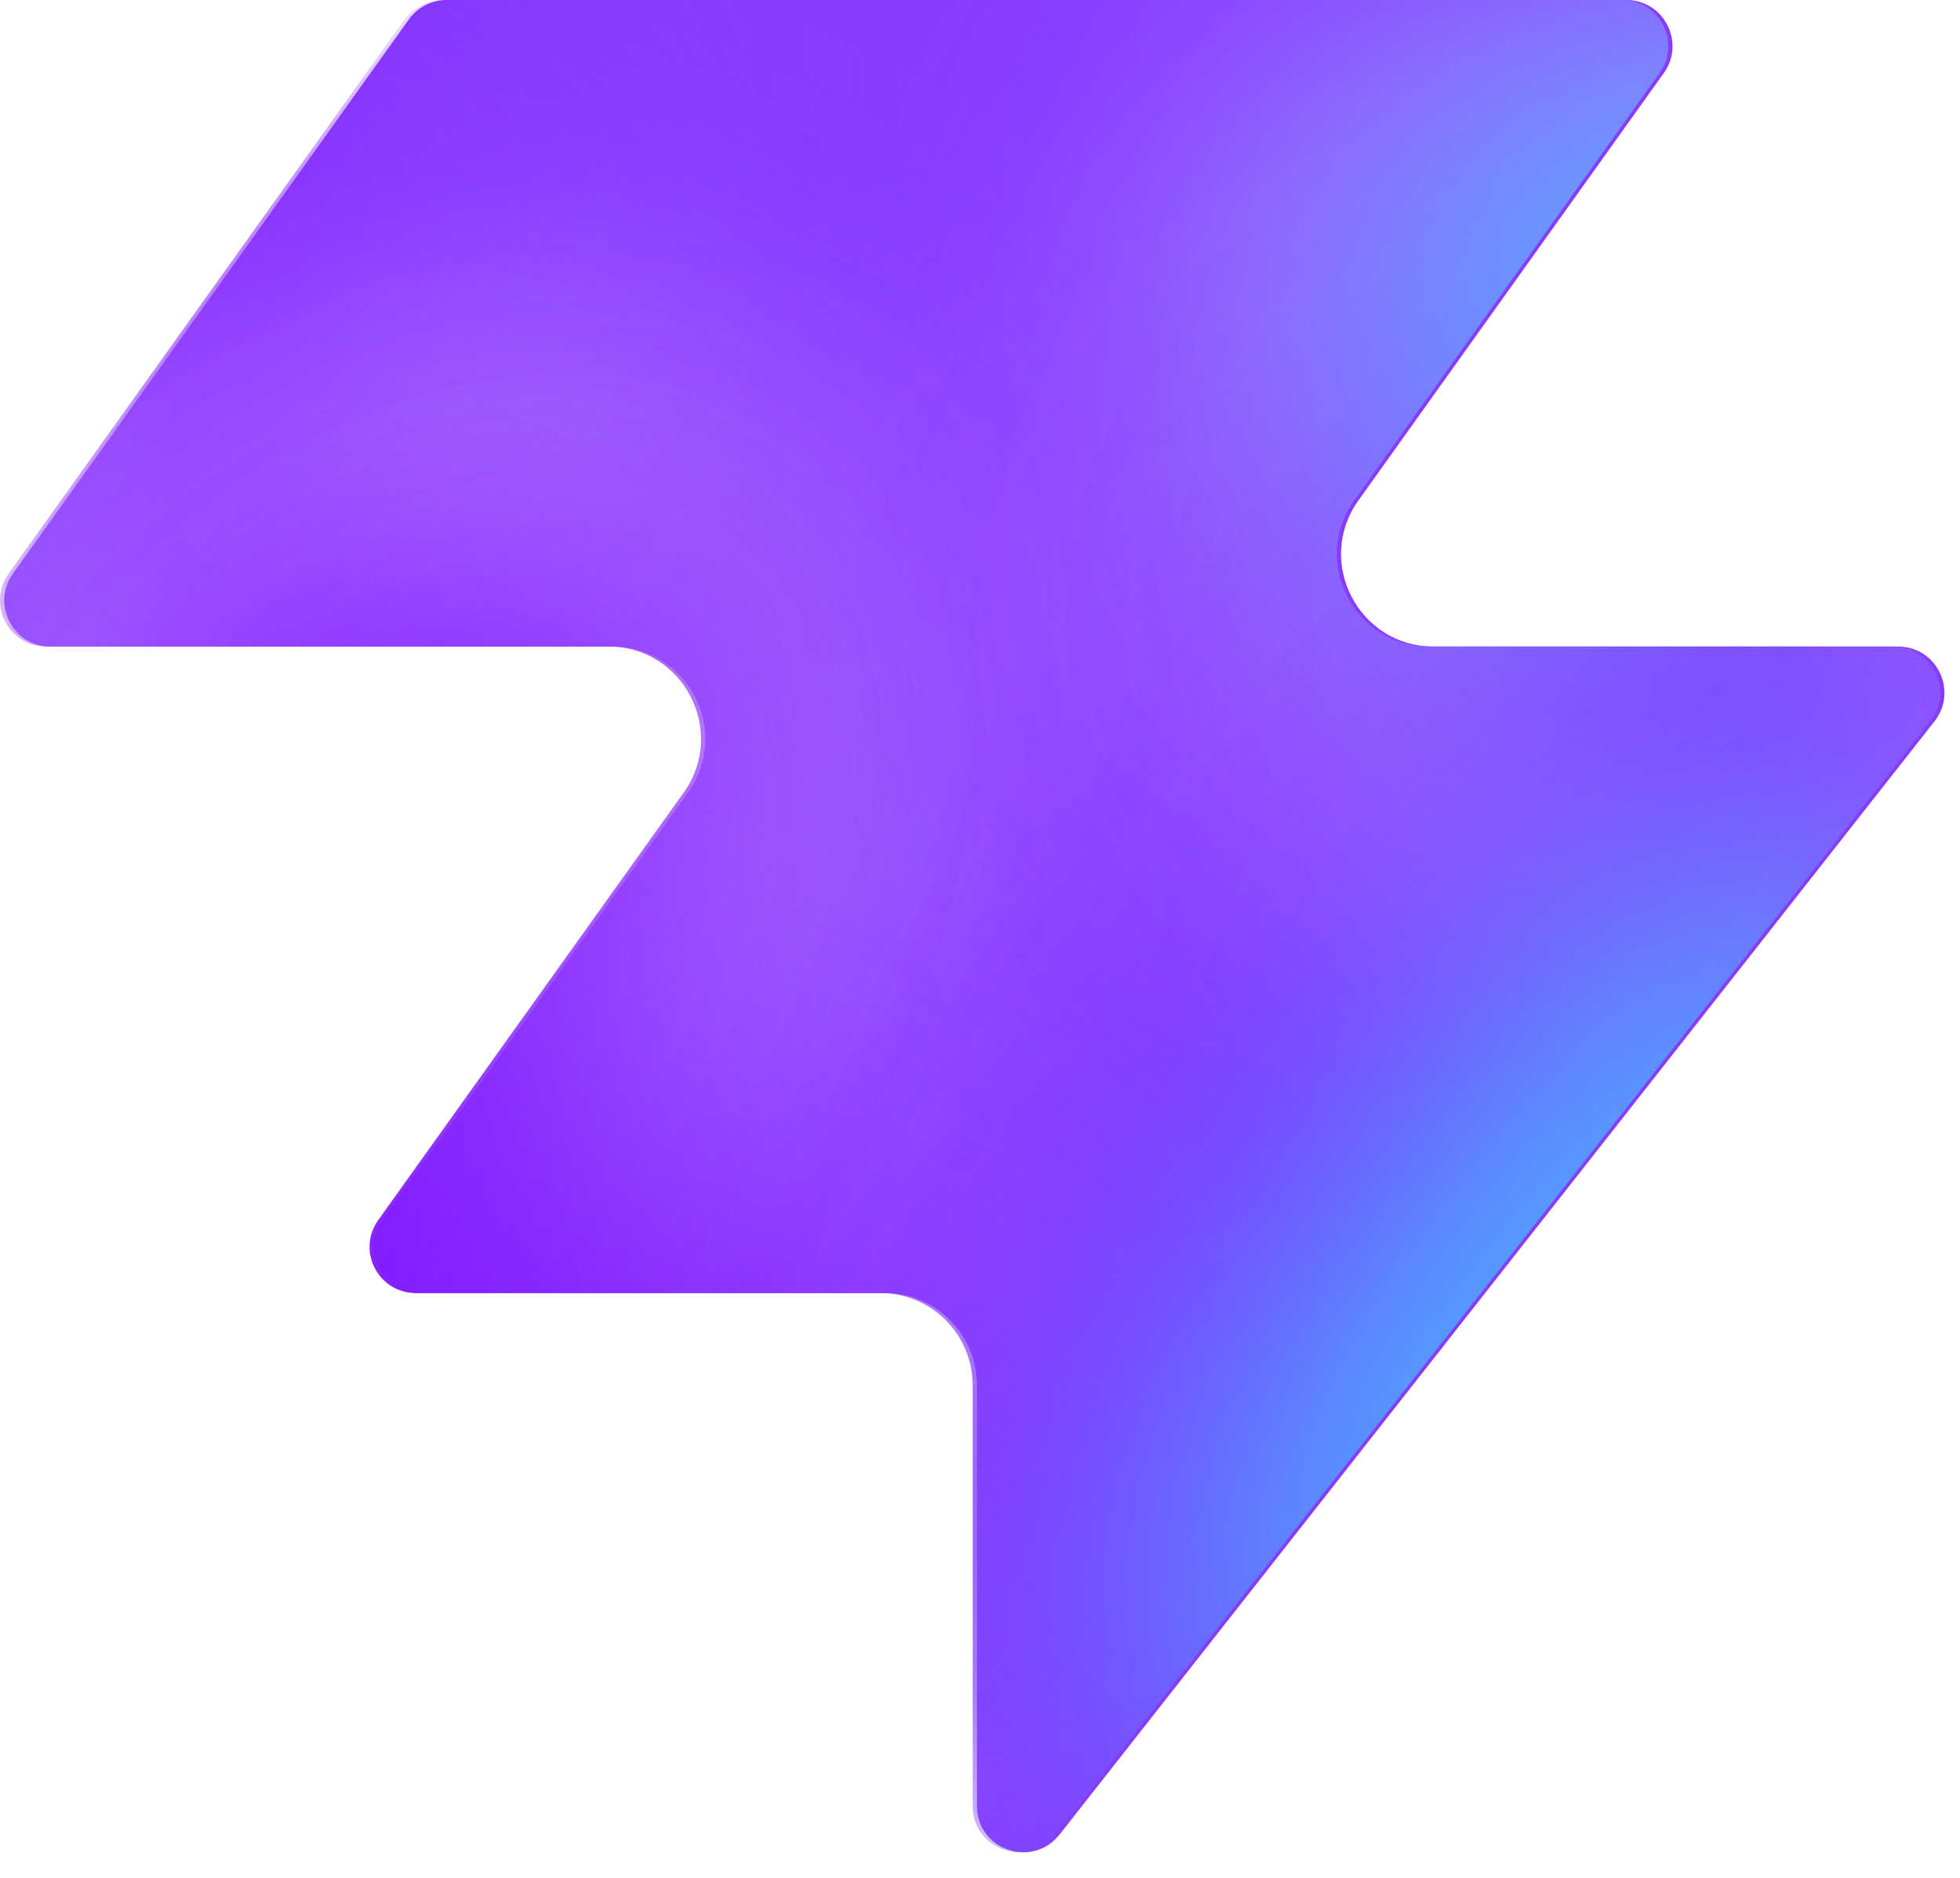
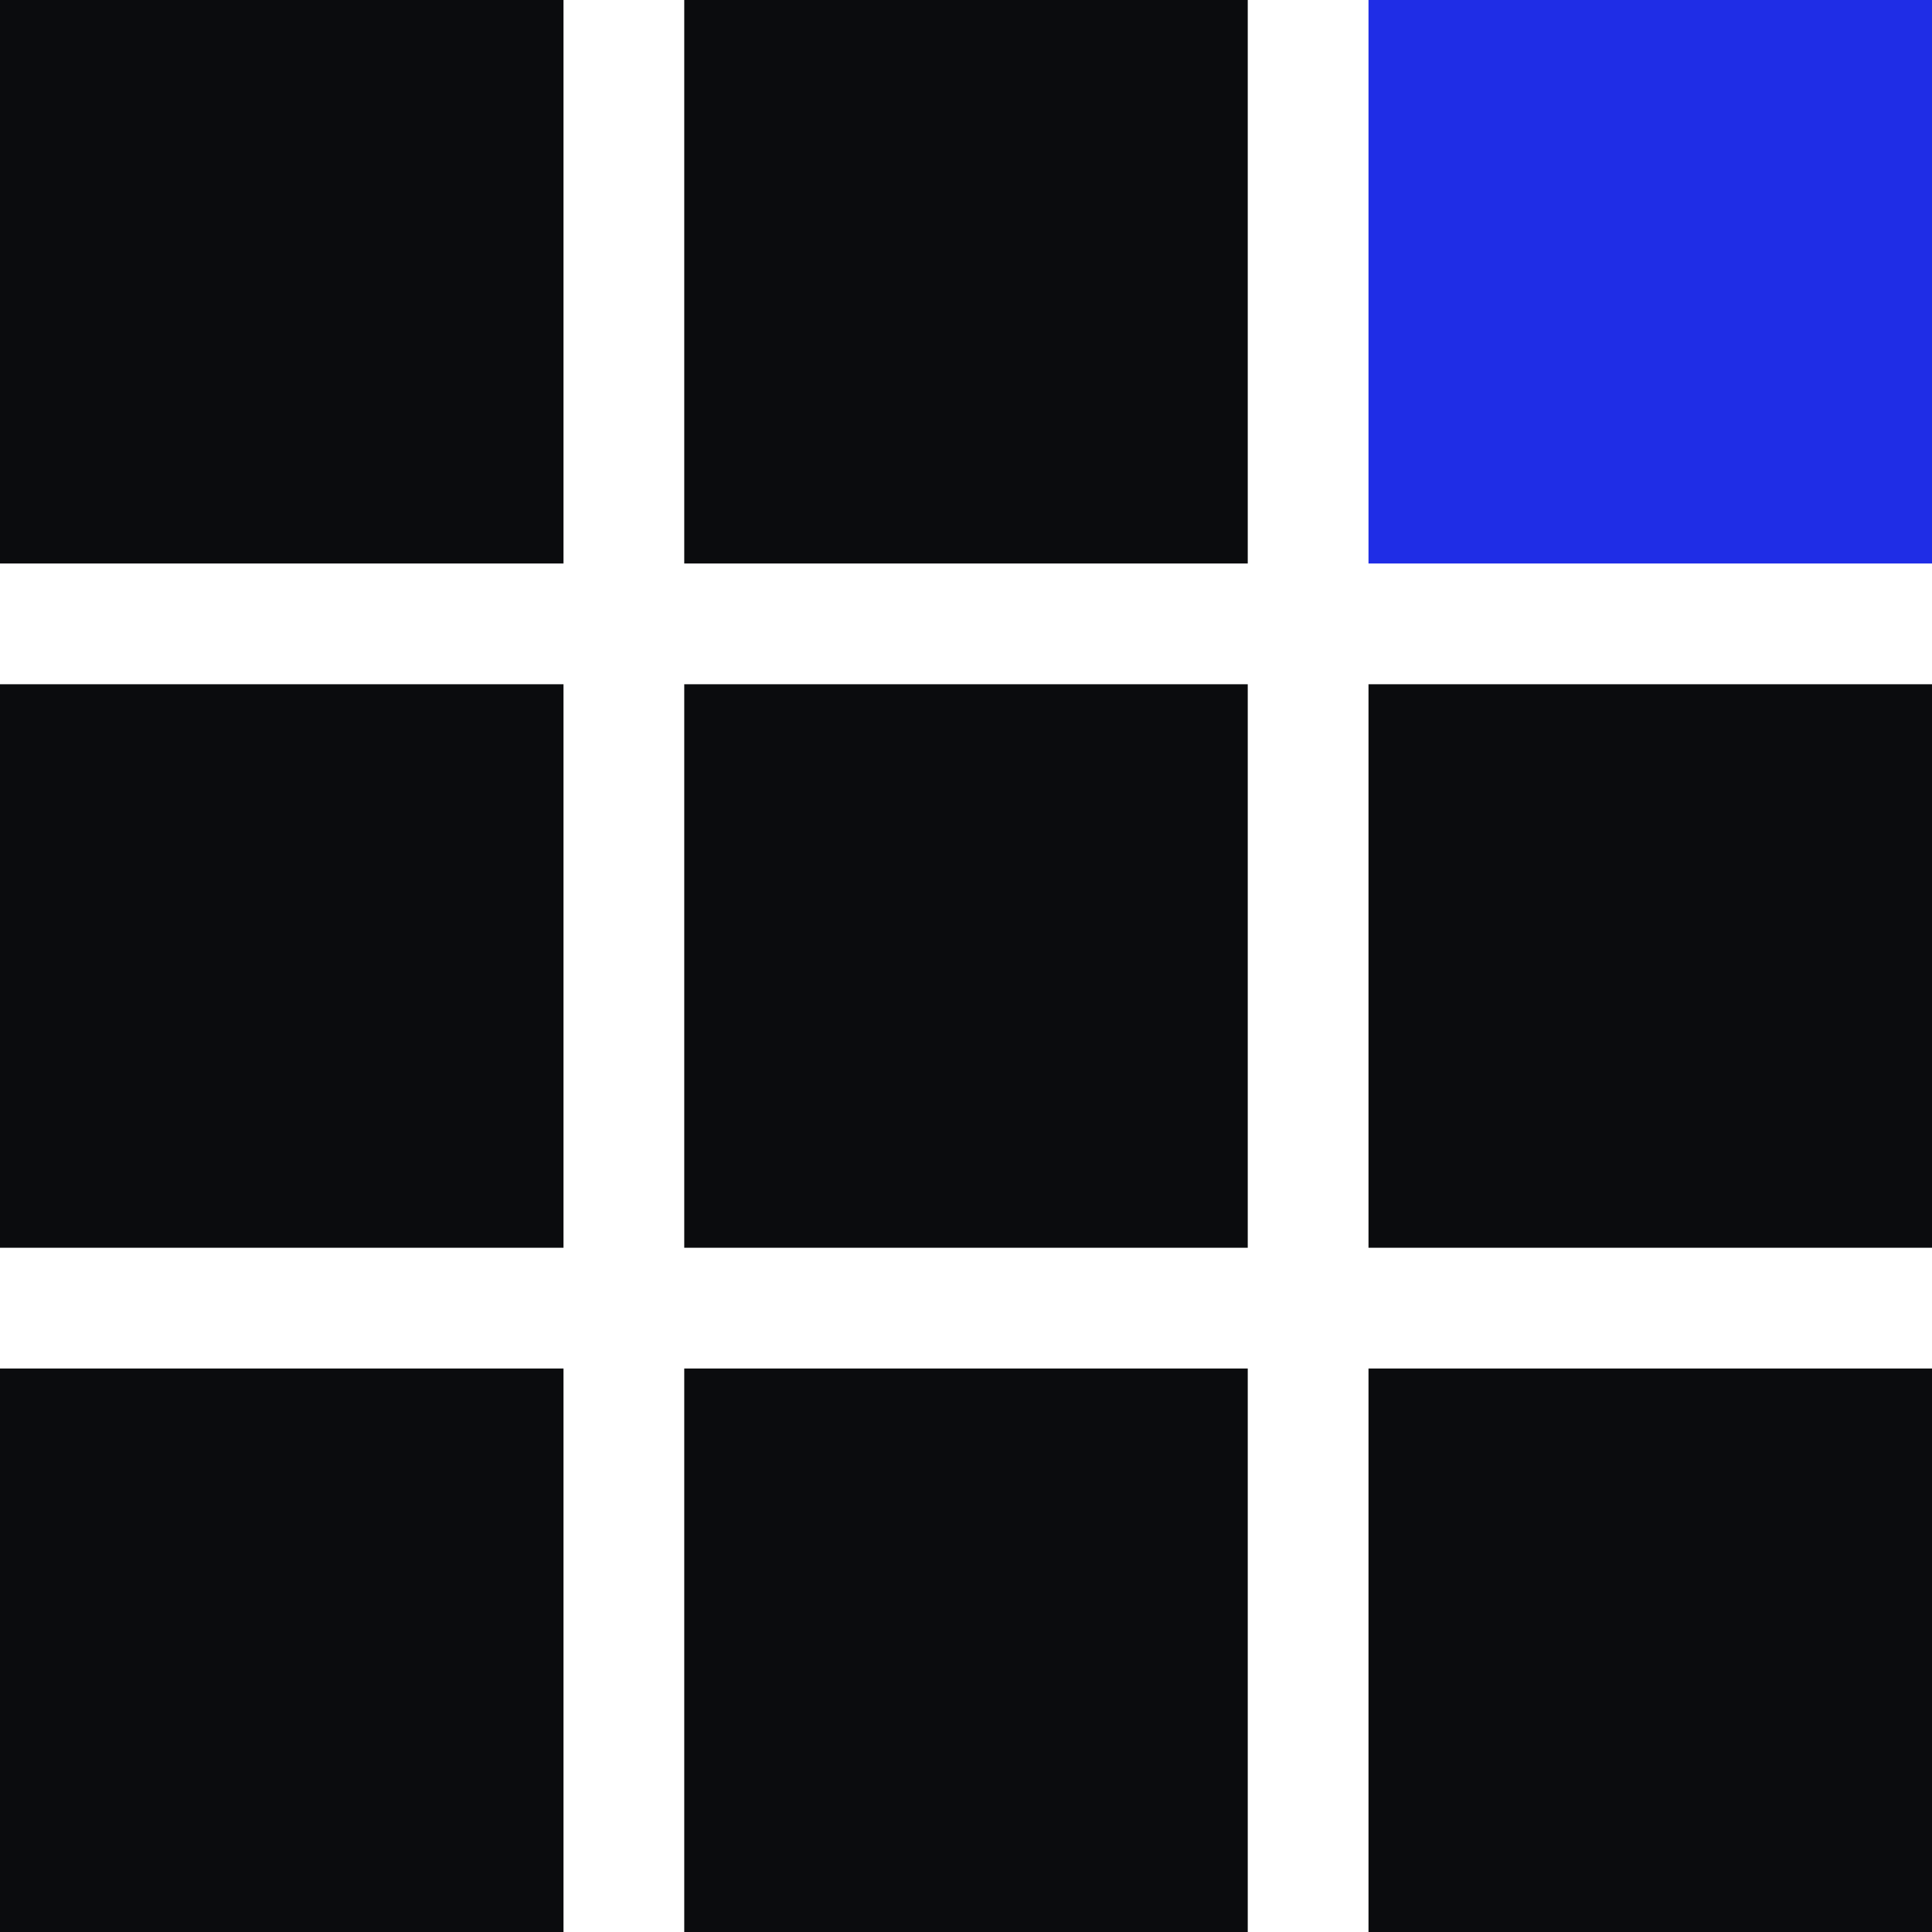
- <svg xmlns="http://www.w3.org/2000/svg" width="48" height="46" fill="none" viewBox="0 0 48 46">
-   <path fill="#863bff" d="M25.946 44.938c-.664.845-2.021.375-2.021-.698V33.937a2.26 2.26 0 0 0-2.262-2.262H10.287c-.92 0-1.456-1.04-.92-1.788l7.48-10.471c1.07-1.497 0-3.578-1.842-3.578H1.237c-.92 0-1.456-1.04-.92-1.788L10.013.474c.214-.297.556-.474.92-.474h28.894c.92 0 1.456 1.04.92 1.788l-7.48 10.471c-1.07 1.498 0 3.579 1.842 3.579h11.377c.943 0 1.473 1.088.89 1.83L25.947 44.94z" style="fill:#863bff;fill:color(display-p3 .525 .23 1);fill-opacity:1" />
-   <mask id="a" width="48" height="46" x="0" y="0" maskUnits="userSpaceOnUse" style="mask-type:alpha">
-     <path fill="#000" d="M25.842 44.938c-.664.844-2.021.375-2.021-.698V33.937a2.26 2.26 0 0 0-2.262-2.262H10.183c-.92 0-1.456-1.04-.92-1.788l7.48-10.471c1.07-1.498 0-3.579-1.842-3.579H1.133c-.92 0-1.456-1.04-.92-1.787L9.91.473c.214-.297.556-.474.92-.474h28.894c.92 0 1.456 1.04.92 1.788l-7.48 10.471c-1.07 1.498 0 3.578 1.842 3.578h11.377c.943 0 1.473 1.088.89 1.832L25.843 44.94z" style="fill:#000;fill-opacity:1" />
-   </mask>
-   <g mask="url(#a)">
-     <g filter="url(#b)">
-       <ellipse cx="5.508" cy="14.704" fill="#ede6ff" rx="5.508" ry="14.704" style="fill:#ede6ff;fill:color(display-p3 .927 .903 1);fill-opacity:1" transform="matrix(.00324 1 1 -.00324 -4.47 31.516)" />
-     </g>
-     <g filter="url(#c)">
-       <ellipse cx="10.399" cy="29.851" fill="#ede6ff" rx="10.399" ry="29.851" style="fill:#ede6ff;fill:color(display-p3 .927 .903 1);fill-opacity:1" transform="matrix(.00324 1 1 -.00324 -39.328 7.883)" />
-     </g>
-     <g filter="url(#d)">
-       <ellipse cx="5.508" cy="30.487" fill="#7e14ff" rx="5.508" ry="30.487" style="fill:#7e14ff;fill:color(display-p3 .492 .077 1);fill-opacity:1" transform="rotate(89.814 -25.913 -14.639)scale(1 -1)" />
-     </g>
-     <g filter="url(#e)">
-       <ellipse cx="5.508" cy="30.599" fill="#7e14ff" rx="5.508" ry="30.599" style="fill:#7e14ff;fill:color(display-p3 .492 .077 1);fill-opacity:1" transform="rotate(89.814 -32.644 -3.334)scale(1 -1)" />
-     </g>
-     <g filter="url(#f)">
-       <ellipse cx="5.508" cy="30.599" fill="#7e14ff" rx="5.508" ry="30.599" style="fill:#7e14ff;fill:color(display-p3 .492 .077 1);fill-opacity:1" transform="matrix(.00324 1 1 -.00324 -34.34 30.47)" />
-     </g>
-     <g filter="url(#g)">
-       <ellipse cx="14.072" cy="22.078" fill="#ede6ff" rx="14.072" ry="22.078" style="fill:#ede6ff;fill:color(display-p3 .927 .903 1);fill-opacity:1" transform="rotate(93.35 24.506 48.493)scale(-1 1)" />
-     </g>
-     <g filter="url(#h)">
-       <ellipse cx="3.47" cy="21.501" fill="#7e14ff" rx="3.47" ry="21.501" style="fill:#7e14ff;fill:color(display-p3 .492 .077 1);fill-opacity:1" transform="rotate(89.009 28.708 47.59)scale(-1 1)" />
-     </g>
-     <g filter="url(#i)">
-       <ellipse cx="3.47" cy="21.501" fill="#7e14ff" rx="3.47" ry="21.501" style="fill:#7e14ff;fill:color(display-p3 .492 .077 1);fill-opacity:1" transform="rotate(89.009 28.708 47.59)scale(-1 1)" />
-     </g>
-     <g filter="url(#j)">
-       <ellipse cx=".387" cy="8.972" fill="#7e14ff" rx="4.407" ry="29.108" style="fill:#7e14ff;fill:color(display-p3 .492 .077 1);fill-opacity:1" transform="rotate(39.51 .387 8.972)" />
-     </g>
-     <g filter="url(#k)">
-       <ellipse cx="47.523" cy="-6.092" fill="#7e14ff" rx="4.407" ry="29.108" style="fill:#7e14ff;fill:color(display-p3 .492 .077 1);fill-opacity:1" transform="rotate(37.892 47.523 -6.092)" />
-     </g>
-     <g filter="url(#l)">
-       <ellipse cx="41.412" cy="6.333" fill="#47bfff" rx="5.971" ry="9.665" style="fill:#47bfff;fill:color(display-p3 .28 .748 1);fill-opacity:1" transform="rotate(37.892 41.412 6.333)" />
-     </g>
-     <g filter="url(#m)">
-       <ellipse cx="-1.879" cy="38.332" fill="#7e14ff" rx="4.407" ry="29.108" style="fill:#7e14ff;fill:color(display-p3 .492 .077 1);fill-opacity:1" transform="rotate(37.892 -1.88 38.332)" />
-     </g>
-     <g filter="url(#n)">
-       <ellipse cx="-1.879" cy="38.332" fill="#7e14ff" rx="4.407" ry="29.108" style="fill:#7e14ff;fill:color(display-p3 .492 .077 1);fill-opacity:1" transform="rotate(37.892 -1.88 38.332)" />
-     </g>
-     <g filter="url(#o)">
-       <ellipse cx="35.651" cy="29.907" fill="#7e14ff" rx="4.407" ry="29.108" style="fill:#7e14ff;fill:color(display-p3 .492 .077 1);fill-opacity:1" transform="rotate(37.892 35.651 29.907)" />
-     </g>
-     <g filter="url(#p)">
-       <ellipse cx="38.418" cy="32.4" fill="#47bfff" rx="5.971" ry="15.297" style="fill:#47bfff;fill:color(display-p3 .28 .748 1);fill-opacity:1" transform="rotate(37.892 38.418 32.4)" />
-     </g>
-   </g>
-   <defs>
-     <filter id="b" width="60.045" height="41.654" x="-19.77" y="16.149" color-interpolation-filters="sRGB" filterUnits="userSpaceOnUse">
-       <feFlood flood-opacity="0" result="BackgroundImageFix" />
-       <feBlend in="SourceGraphic" in2="BackgroundImageFix" result="shape" />
-       <feGaussianBlur result="effect1_foregroundBlur_2002_17158" stdDeviation="7.659" />
-     </filter>
-     <filter id="c" width="90.34" height="51.437" x="-54.613" y="-7.533" color-interpolation-filters="sRGB" filterUnits="userSpaceOnUse">
-       <feFlood flood-opacity="0" result="BackgroundImageFix" />
-       <feBlend in="SourceGraphic" in2="BackgroundImageFix" result="shape" />
-       <feGaussianBlur result="effect1_foregroundBlur_2002_17158" stdDeviation="7.659" />
-     </filter>
-     <filter id="d" width="79.355" height="29.4" x="-49.64" y="2.03" color-interpolation-filters="sRGB" filterUnits="userSpaceOnUse">
-       <feFlood flood-opacity="0" result="BackgroundImageFix" />
-       <feBlend in="SourceGraphic" in2="BackgroundImageFix" result="shape" />
-       <feGaussianBlur result="effect1_foregroundBlur_2002_17158" stdDeviation="4.596" />
-     </filter>
-     <filter id="e" width="79.579" height="29.4" x="-45.045" y="20.029" color-interpolation-filters="sRGB" filterUnits="userSpaceOnUse">
-       <feFlood flood-opacity="0" result="BackgroundImageFix" />
-       <feBlend in="SourceGraphic" in2="BackgroundImageFix" result="shape" />
-       <feGaussianBlur result="effect1_foregroundBlur_2002_17158" stdDeviation="4.596" />
-     </filter>
-     <filter id="f" width="79.579" height="29.4" x="-43.513" y="21.178" color-interpolation-filters="sRGB" filterUnits="userSpaceOnUse">
-       <feFlood flood-opacity="0" result="BackgroundImageFix" />
-       <feBlend in="SourceGraphic" in2="BackgroundImageFix" result="shape" />
-       <feGaussianBlur result="effect1_foregroundBlur_2002_17158" stdDeviation="4.596" />
-     </filter>
-     <filter id="g" width="74.749" height="58.852" x="15.756" y="-17.901" color-interpolation-filters="sRGB" filterUnits="userSpaceOnUse">
-       <feFlood flood-opacity="0" result="BackgroundImageFix" />
-       <feBlend in="SourceGraphic" in2="BackgroundImageFix" result="shape" />
-       <feGaussianBlur result="effect1_foregroundBlur_2002_17158" stdDeviation="7.659" />
-     </filter>
-     <filter id="h" width="61.377" height="25.362" x="23.548" y="2.284" color-interpolation-filters="sRGB" filterUnits="userSpaceOnUse">
-       <feFlood flood-opacity="0" result="BackgroundImageFix" />
-       <feBlend in="SourceGraphic" in2="BackgroundImageFix" result="shape" />
-       <feGaussianBlur result="effect1_foregroundBlur_2002_17158" stdDeviation="4.596" />
-     </filter>
-     <filter id="i" width="61.377" height="25.362" x="23.548" y="2.284" color-interpolation-filters="sRGB" filterUnits="userSpaceOnUse">
-       <feFlood flood-opacity="0" result="BackgroundImageFix" />
-       <feBlend in="SourceGraphic" in2="BackgroundImageFix" result="shape" />
-       <feGaussianBlur result="effect1_foregroundBlur_2002_17158" stdDeviation="4.596" />
-     </filter>
-     <filter id="j" width="56.045" height="63.649" x="-27.636" y="-22.853" color-interpolation-filters="sRGB" filterUnits="userSpaceOnUse">
-       <feFlood flood-opacity="0" result="BackgroundImageFix" />
-       <feBlend in="SourceGraphic" in2="BackgroundImageFix" result="shape" />
-       <feGaussianBlur result="effect1_foregroundBlur_2002_17158" stdDeviation="4.596" />
-     </filter>
-     <filter id="k" width="54.814" height="64.646" x="20.116" y="-38.415" color-interpolation-filters="sRGB" filterUnits="userSpaceOnUse">
-       <feFlood flood-opacity="0" result="BackgroundImageFix" />
-       <feBlend in="SourceGraphic" in2="BackgroundImageFix" result="shape" />
-       <feGaussianBlur result="effect1_foregroundBlur_2002_17158" stdDeviation="4.596" />
-     </filter>
-     <filter id="l" width="33.541" height="35.313" x="24.641" y="-11.323" color-interpolation-filters="sRGB" filterUnits="userSpaceOnUse">
-       <feFlood flood-opacity="0" result="BackgroundImageFix" />
-       <feBlend in="SourceGraphic" in2="BackgroundImageFix" result="shape" />
-       <feGaussianBlur result="effect1_foregroundBlur_2002_17158" stdDeviation="4.596" />
-     </filter>
-     <filter id="m" width="54.814" height="64.646" x="-29.286" y="6.009" color-interpolation-filters="sRGB" filterUnits="userSpaceOnUse">
-       <feFlood flood-opacity="0" result="BackgroundImageFix" />
-       <feBlend in="SourceGraphic" in2="BackgroundImageFix" result="shape" />
-       <feGaussianBlur result="effect1_foregroundBlur_2002_17158" stdDeviation="4.596" />
-     </filter>
-     <filter id="n" width="54.814" height="64.646" x="-29.286" y="6.009" color-interpolation-filters="sRGB" filterUnits="userSpaceOnUse">
-       <feFlood flood-opacity="0" result="BackgroundImageFix" />
-       <feBlend in="SourceGraphic" in2="BackgroundImageFix" result="shape" />
-       <feGaussianBlur result="effect1_foregroundBlur_2002_17158" stdDeviation="4.596" />
-     </filter>
-     <filter id="o" width="54.814" height="64.646" x="8.244" y="-2.416" color-interpolation-filters="sRGB" filterUnits="userSpaceOnUse">
-       <feFlood flood-opacity="0" result="BackgroundImageFix" />
-       <feBlend in="SourceGraphic" in2="BackgroundImageFix" result="shape" />
-       <feGaussianBlur result="effect1_foregroundBlur_2002_17158" stdDeviation="4.596" />
-     </filter>
-     <filter id="p" width="39.409" height="43.623" x="18.713" y="10.588" color-interpolation-filters="sRGB" filterUnits="userSpaceOnUse">
-       <feFlood flood-opacity="0" result="BackgroundImageFix" />
-       <feBlend in="SourceGraphic" in2="BackgroundImageFix" result="shape" />
-       <feGaussianBlur result="effect1_foregroundBlur_2002_17158" stdDeviation="4.596" />
-     </filter>
-   </defs>
+ <svg xmlns="http://www.w3.org/2000/svg" viewBox="0 0 24 24">
+   <style>.k{fill:#0b0c0e}@media (prefers-color-scheme:dark){.k{fill:#eef0f3}}</style>
+   <rect class="k" x="0" y="0" width="7" height="7" />
+   <rect class="k" x="8.5" y="0" width="7" height="7" />
+   <rect x="17" y="0" width="7" height="7" fill="#1f2de6" />
+   <rect class="k" x="0" y="8.5" width="7" height="7" />
+   <rect class="k" x="8.5" y="8.5" width="7" height="7" />
+   <rect class="k" x="17" y="8.5" width="7" height="7" />
+   <rect class="k" x="0" y="17" width="7" height="7" />
+   <rect class="k" x="8.5" y="17" width="7" height="7" />
+   <rect class="k" x="17" y="17" width="7" height="7" />
</svg>
